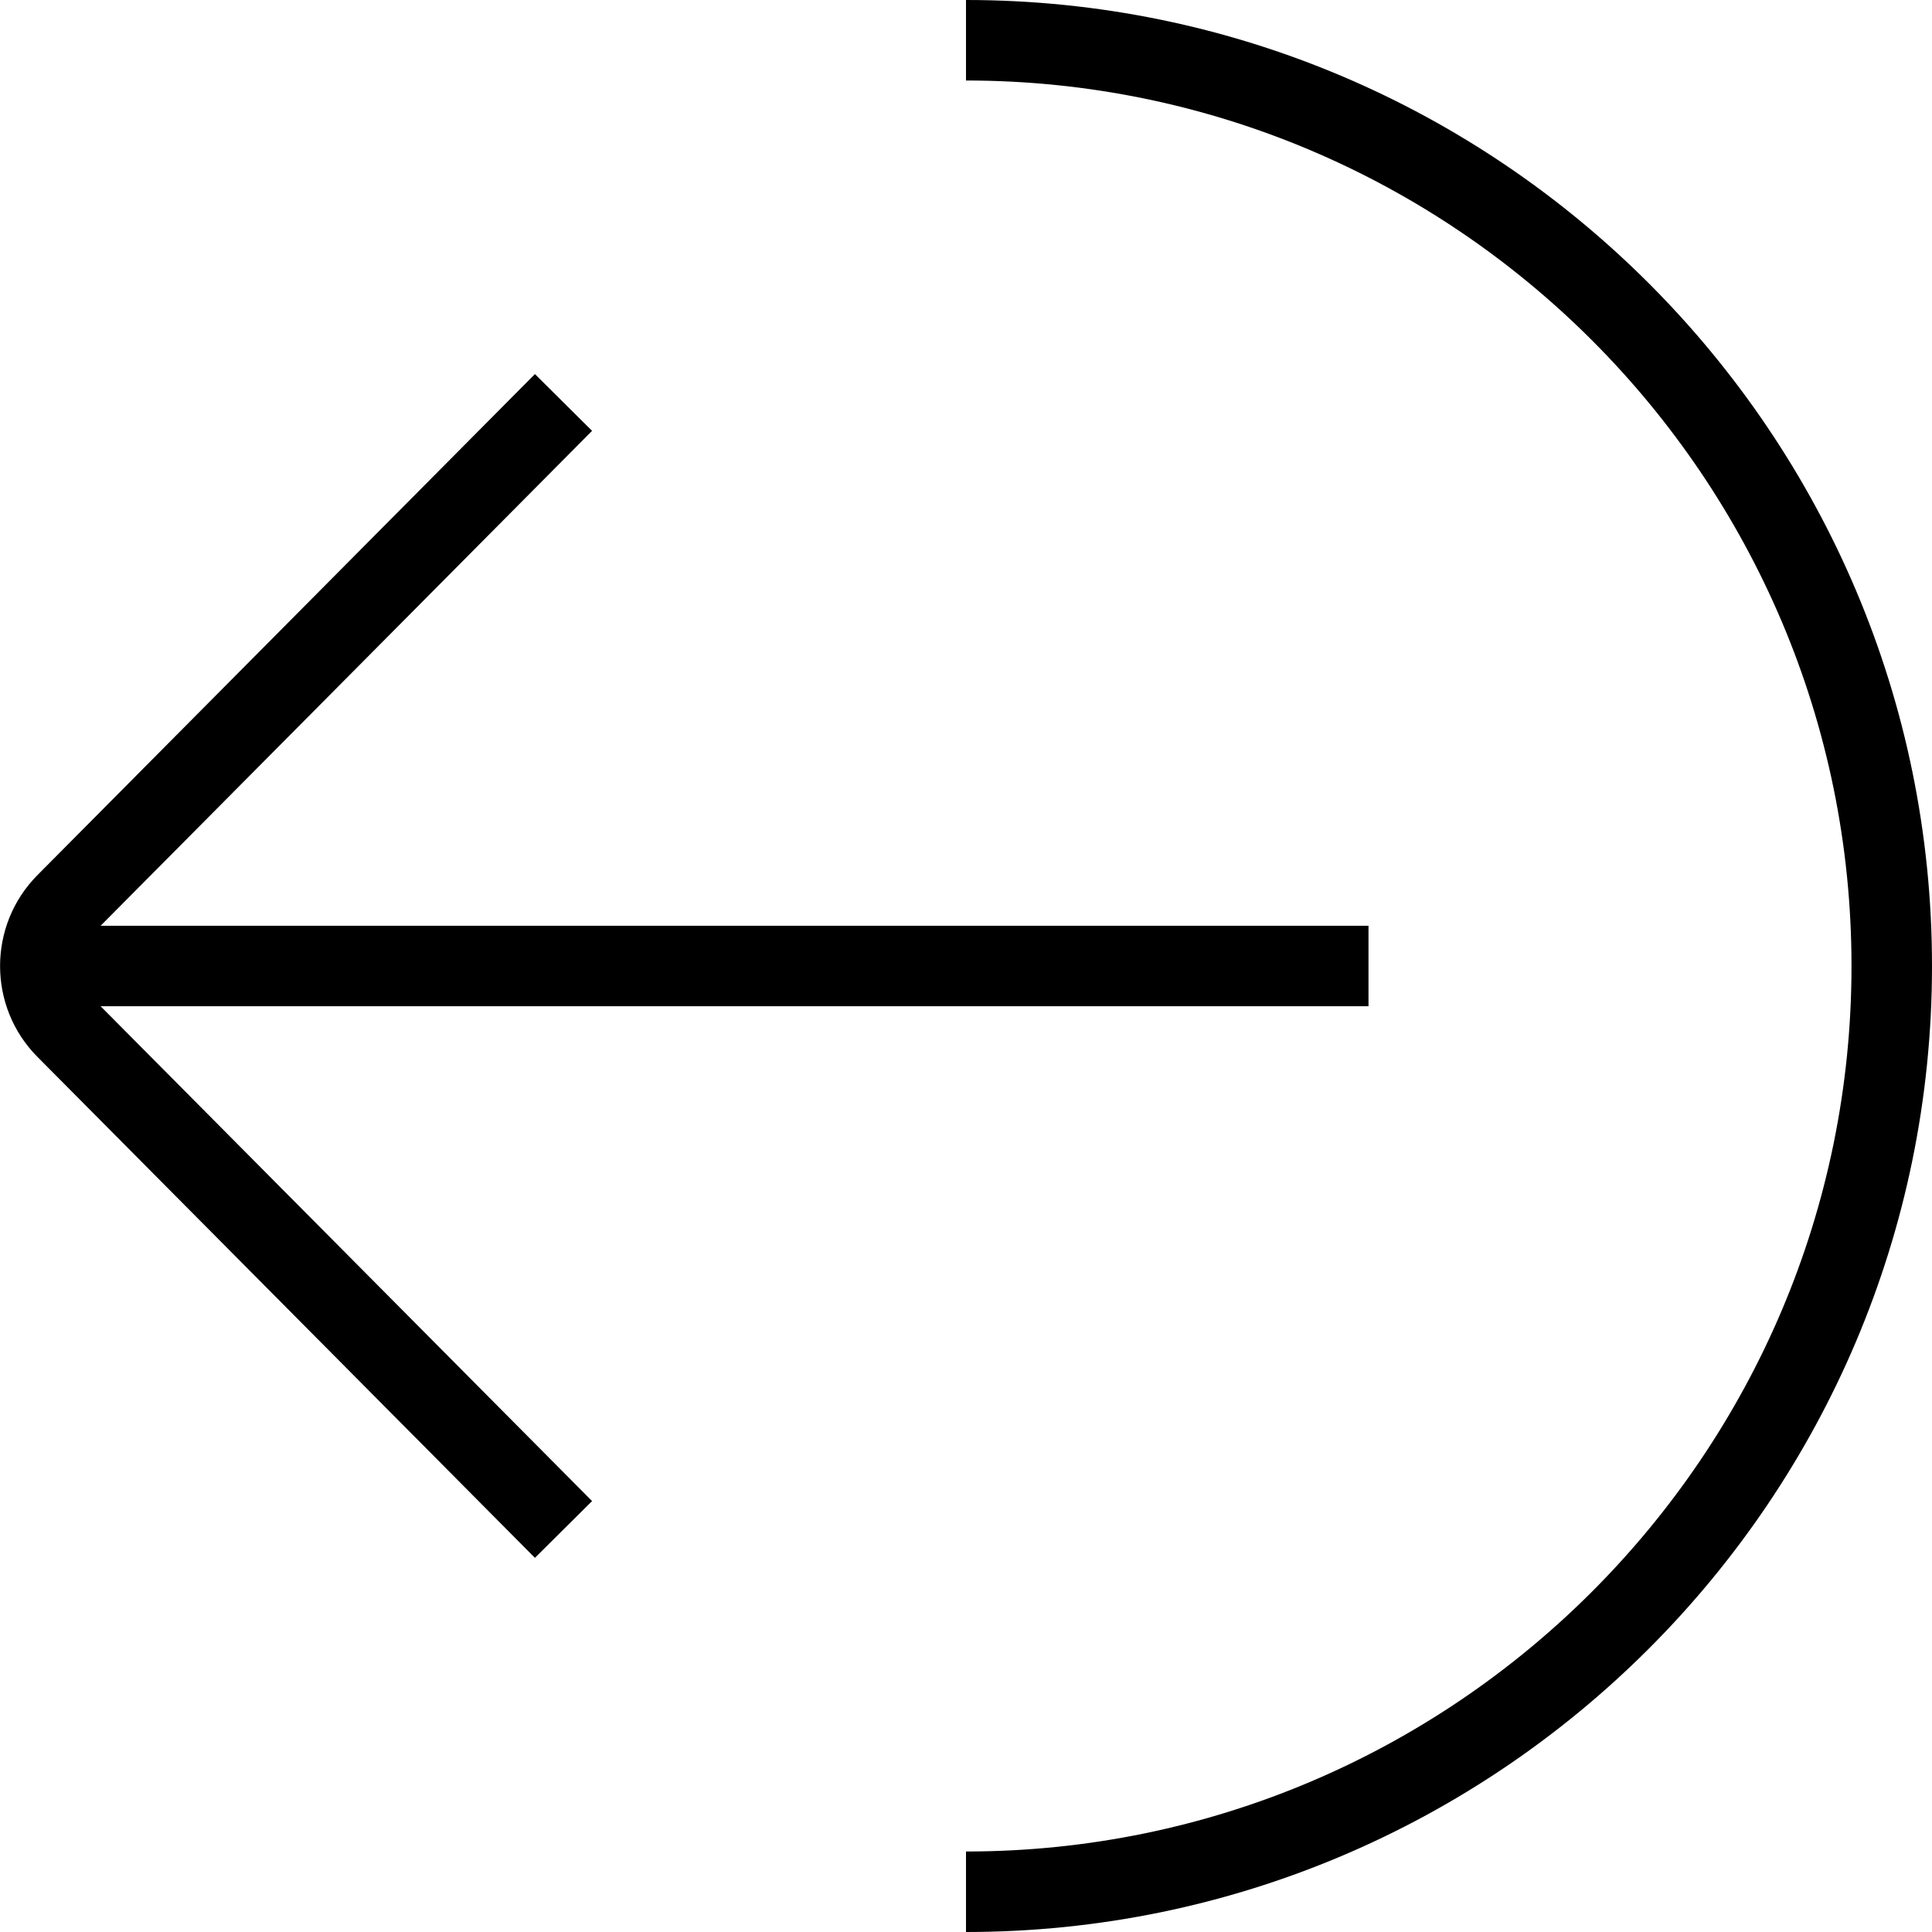
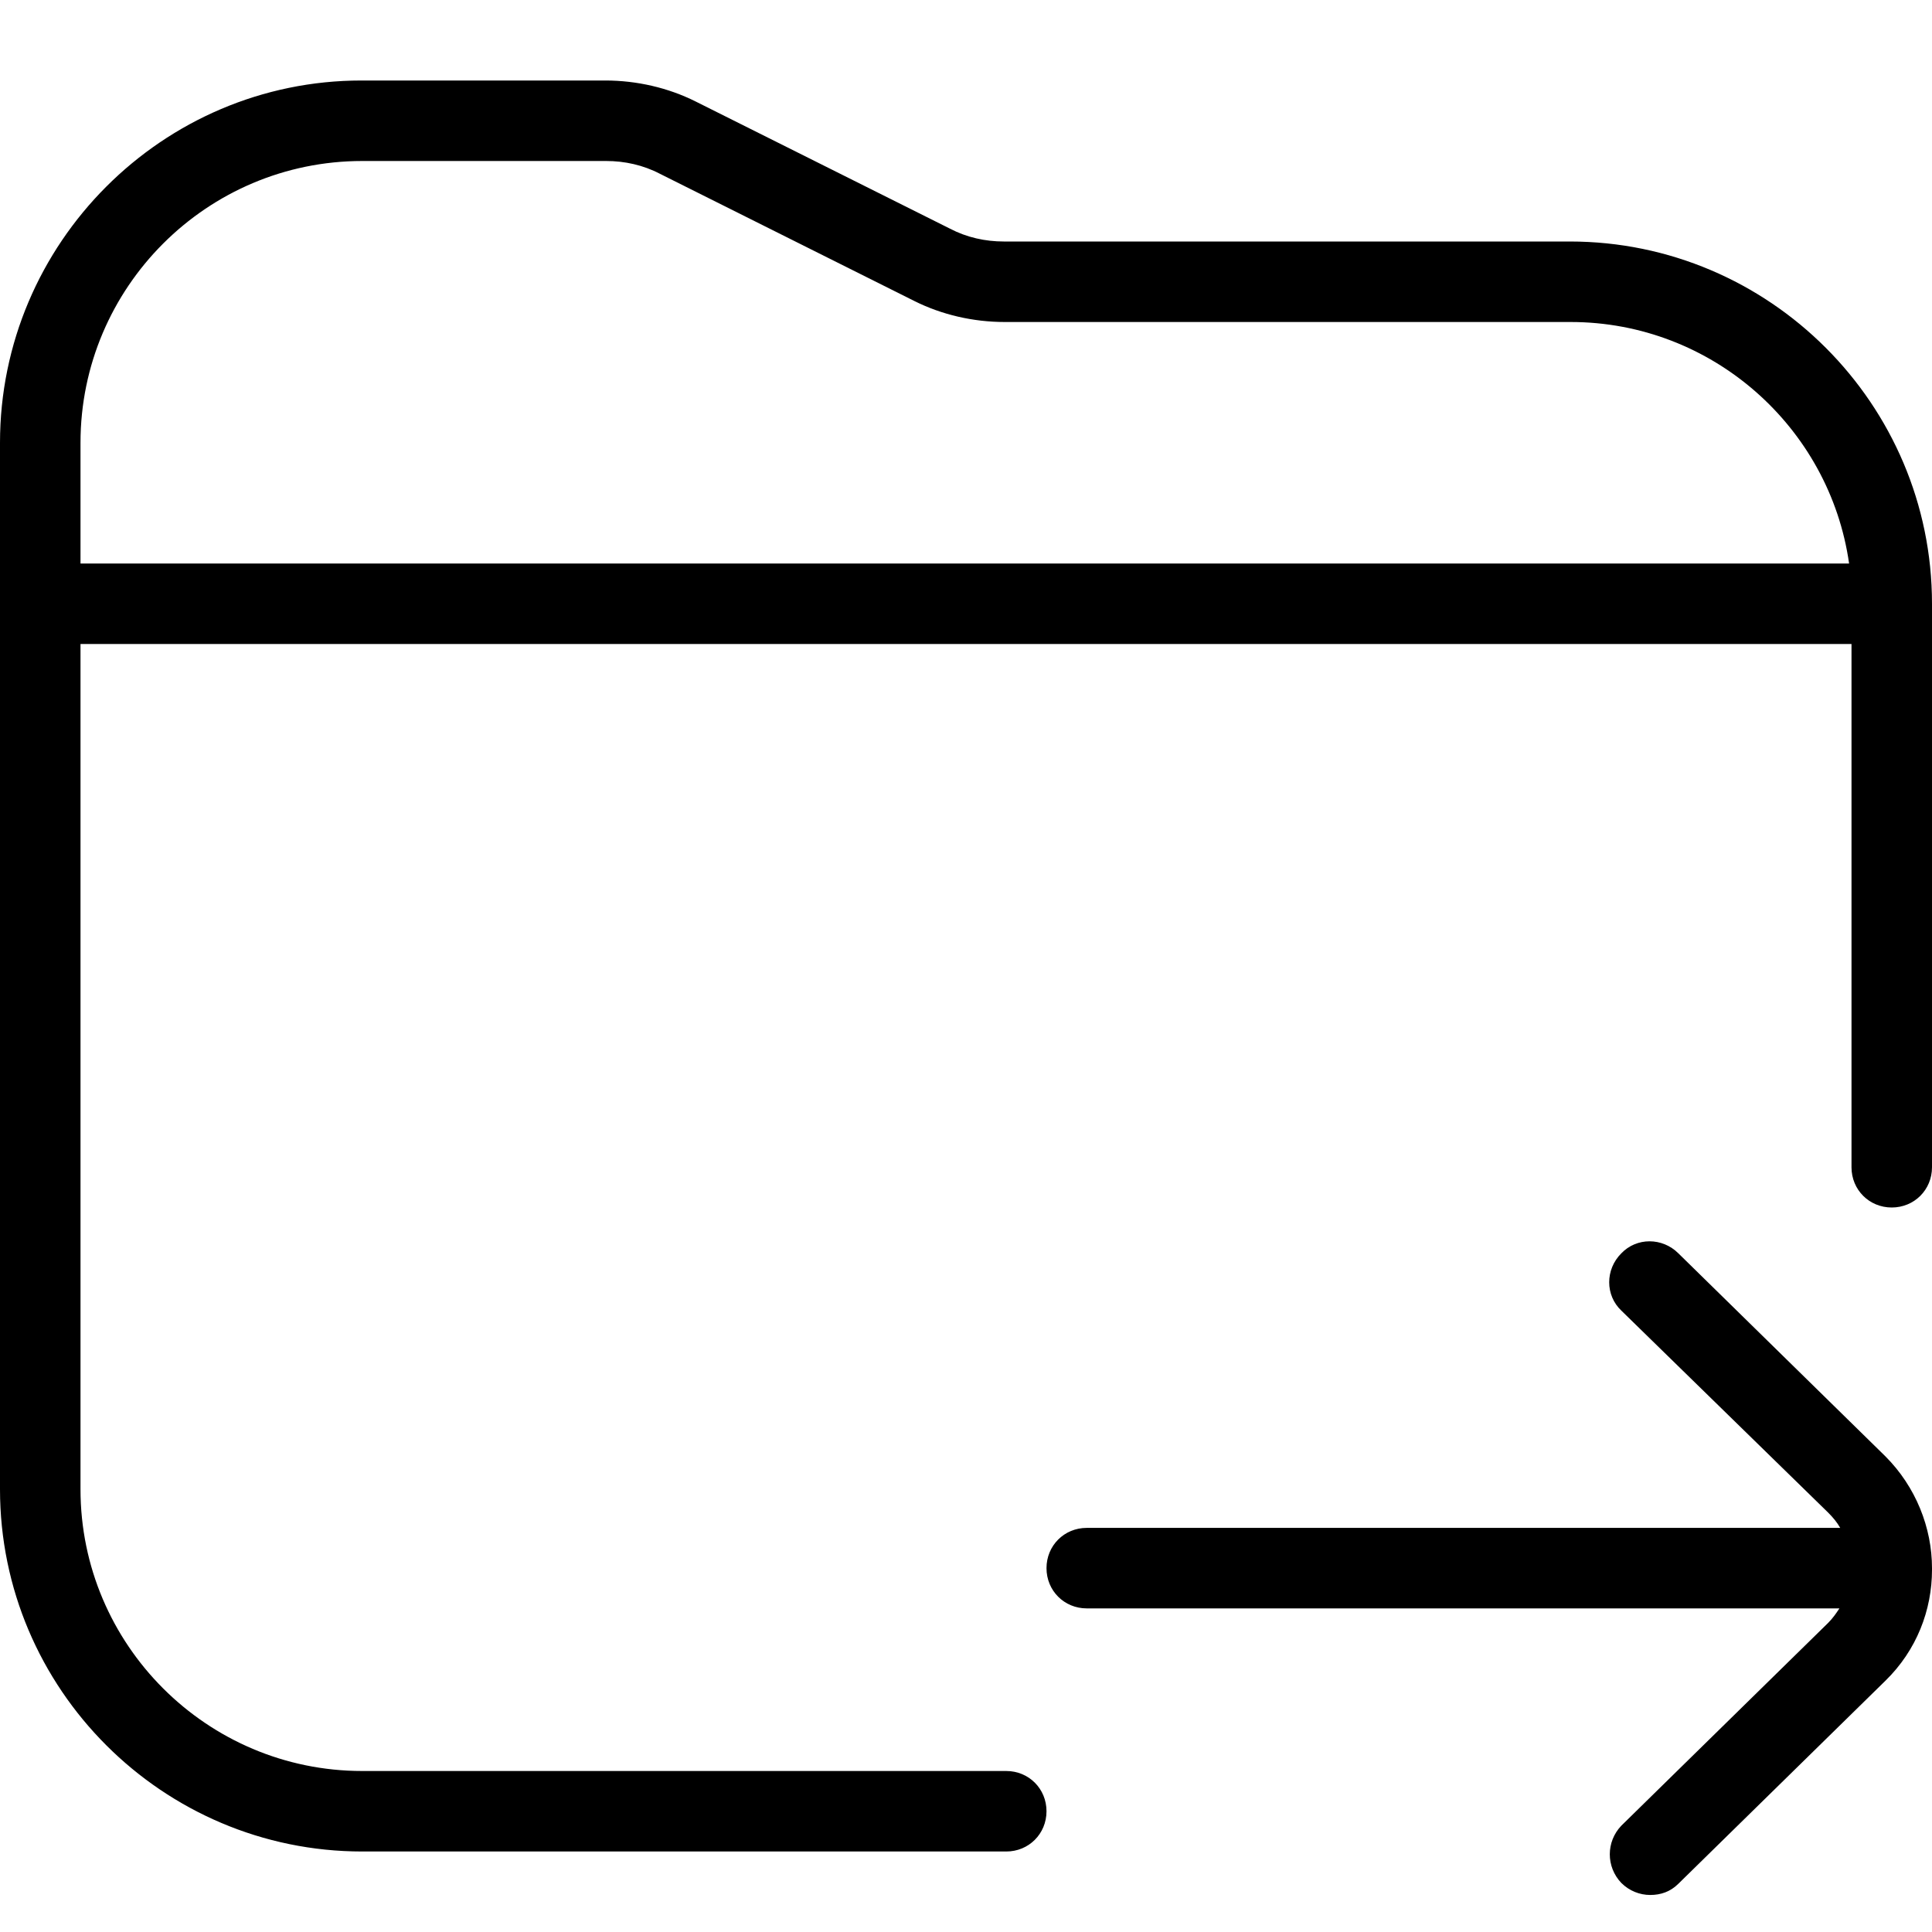
- <svg xmlns="http://www.w3.org/2000/svg" id="Layer_1" data-name="Layer 1" viewBox="0 0 24 24">
-   <path d="m1.25,12.5l6.105,6.147-.71.705L.468,13.132c-.623-.624-.623-1.64.001-2.265l6.176-6.22.71.705L1.25,11.5h15.75v1H1.25ZM12,0v1c6.065,0,11,4.935,11,11s-4.935,11-11,11v1c6.617,0,12-5.383,12-12S18.617,0,12,0Z" />
+ <svg xmlns="http://www.w3.org/2000/svg" id="Layer_1" data-name="Layer 1" viewBox="0 0 24 24" width="512" height="512">
+   <path d="M19.5,3h-7.03c-.23,0-.46-.05-.67-.16l-3.16-1.58c-.34-.17-.73-.26-1.12-.26h-3.03C2.02,1,0,3.02,0,5.5v13c0,2.48,2.02,4.5,4.5,4.5H12.5c.28,0,.5-.22,.5-.5s-.22-.5-.5-.5H4.5c-1.93,0-3.5-1.57-3.5-3.5V8H23v6.5c0,.28,.22,.5,.5,.5s.5-.22,.5-.5V7.5c0-2.48-2.02-4.5-4.5-4.5ZM1,5.5c0-1.93,1.57-3.5,3.5-3.5h3.03c.23,0,.46,.05,.67,.16l3.16,1.58c.34,.17,.73,.26,1.12,.26h7.03c1.76,0,3.22,1.31,3.46,3H1v-1.5Zm23,14s0,0,0,0c0,.5-.19,1-.58,1.38l-2.57,2.52c-.1,.1-.22,.14-.35,.14s-.26-.05-.36-.15c-.19-.2-.19-.51,0-.71l2.57-2.52c.06-.06,.1-.12,.14-.18H13.5c-.28,0-.5-.22-.5-.5s.22-.5,.5-.5h9.36c-.04-.07-.09-.13-.15-.19l-2.57-2.51c-.2-.19-.2-.51,0-.71,.19-.2,.51-.2,.71,0l2.57,2.52c.38,.38,.58,.89,.58,1.39,0,0,0,0,0,0Z" />
</svg>
